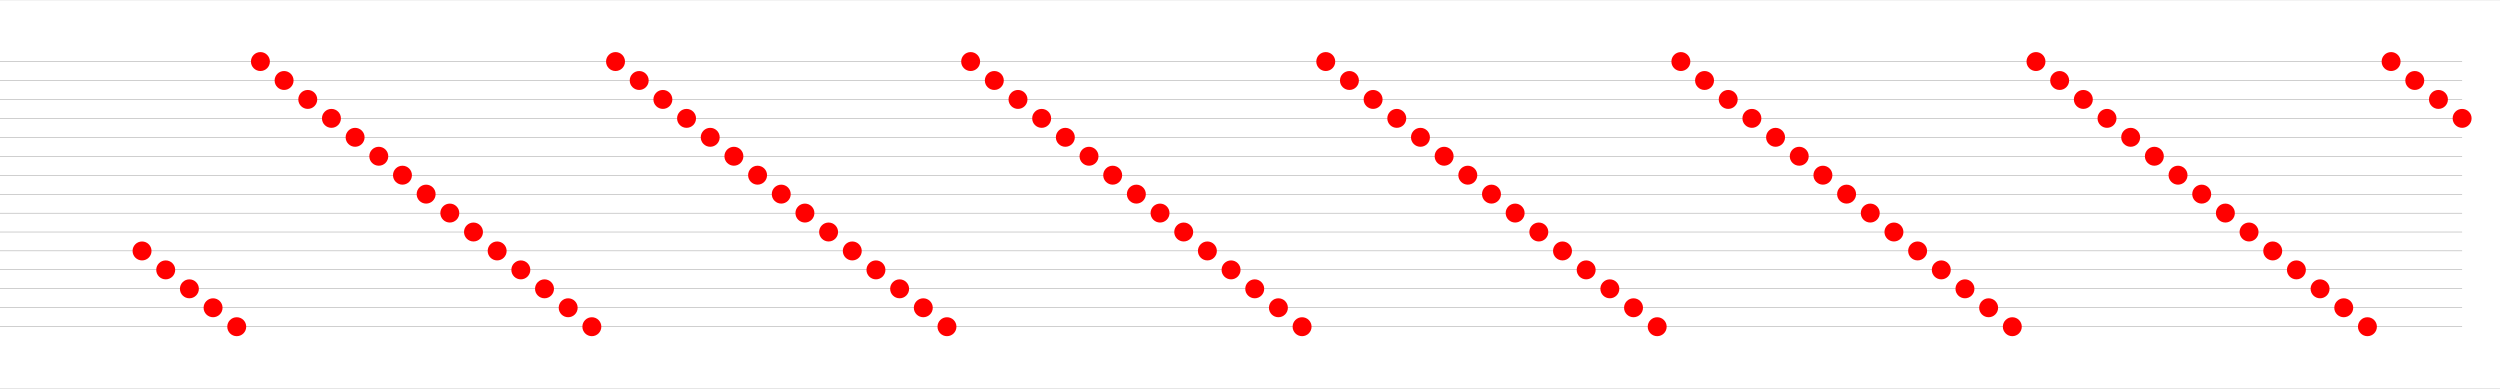
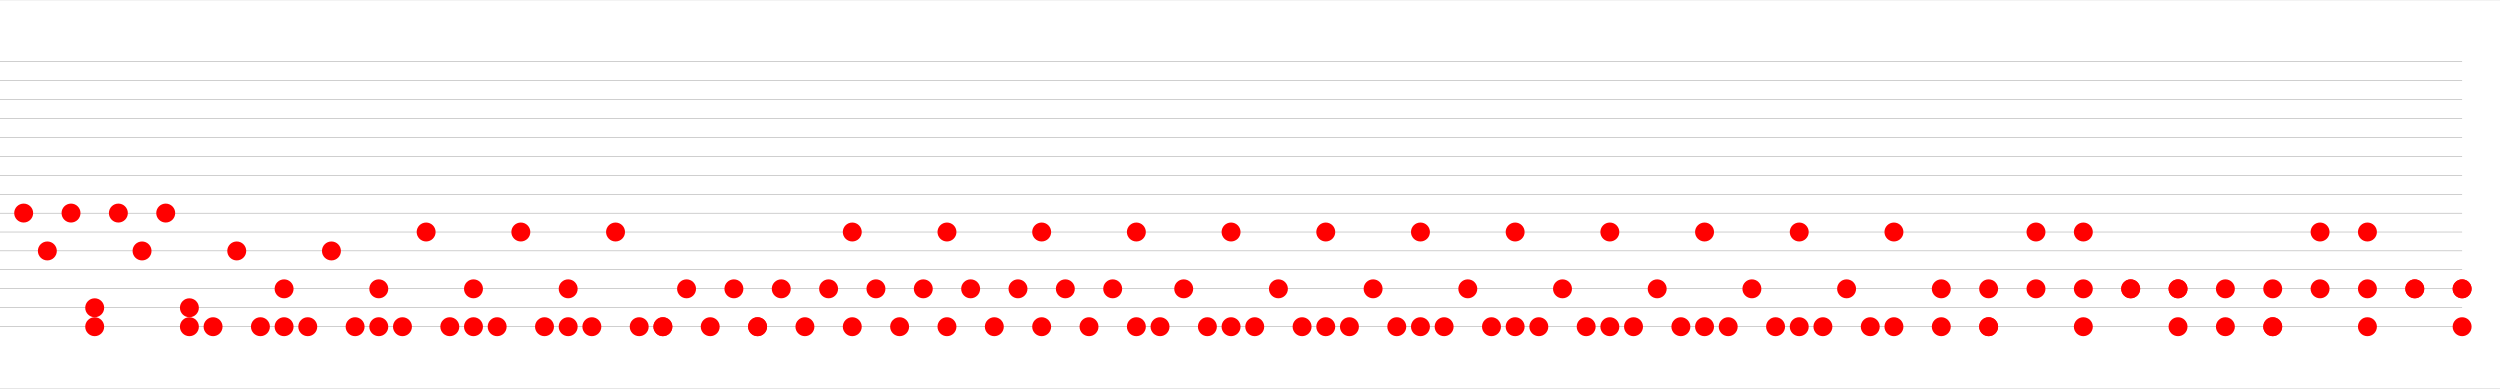
<svg xmlns="http://www.w3.org/2000/svg" baseProfile="full" height="205" version="1.1" width="1320">
  <defs />
  <line style="stroke:#7b7b7b;stroke-width:0.1" x1="0" x2="1320" y1="0" y2="0" />
  <line style="stroke:#7b7b7b;stroke-width:0.1" x1="0" x2="1320" y1="205" y2="205" />
  <g transform="translate(0, 32.5)">
    <line style="stroke:#000000;stroke-width:0.1" x1="0" x2="1300" y1="0" y2="0" />
    <line style="stroke:#000000;stroke-width:0.1" x1="0" x2="1300" y1="10" y2="10" />
    <line style="stroke:#000000;stroke-width:0.1" x1="0" x2="1300" y1="20" y2="20" />
    <line style="stroke:#000000;stroke-width:0.1" x1="0" x2="1300" y1="30" y2="30" />
    <line style="stroke:#000000;stroke-width:0.1" x1="0" x2="1300" y1="40" y2="40" />
    <line style="stroke:#000000;stroke-width:0.1" x1="0" x2="1300" y1="50" y2="50" />
    <line style="stroke:#000000;stroke-width:0.1" x1="0" x2="1300" y1="60" y2="60" />
    <line style="stroke:#000000;stroke-width:0.1" x1="0" x2="1300" y1="70" y2="70" />
    <line style="stroke:#000000;stroke-width:0.1" x1="0" x2="1300" y1="80" y2="80" />
    <line style="stroke:#000000;stroke-width:0.1" x1="0" x2="1300" y1="90" y2="90" />
    <line style="stroke:#000000;stroke-width:0.1" x1="0" x2="1300" y1="100" y2="100" />
    <line style="stroke:#000000;stroke-width:0.1" x1="0" x2="1300" y1="110" y2="110" />
    <line style="stroke:#000000;stroke-width:0.1" x1="0" x2="1300" y1="120" y2="120" />
    <line style="stroke:#000000;stroke-width:0.1" x1="0" x2="1300" y1="130" y2="130" />
    <line style="stroke:#000000;stroke-width:0.1" x1="0" x2="1300" y1="140" y2="140" />
-     <circle cx="1300.0" cy="30" r="5" style="fill: red" />
-     <circle cx="1287.5" cy="20" r="5" style="fill: red" />
-     <circle cx="1275.0" cy="10" r="5" style="fill: red" />
-     <circle cx="1262.5" cy="0" r="5" style="fill: red" />
+     <circle cx="1300.0" cy="120" r="5" style="fill: red" />
+     <circle cx="1300.0" cy="120" r="5" style="fill: red" />
+     <circle cx="1300.0" cy="140" r="5" style="fill: red" />
+     <circle cx="1275.0" cy="120" r="5" style="fill: red" />
+     <circle cx="1275.0" cy="120" r="5" style="fill: red" />
+     <circle cx="1250.0" cy="120" r="5" style="fill: red" />
+     <circle cx="1250.0" cy="90" r="5" style="fill: red" />
    <circle cx="1250.0" cy="140" r="5" style="fill: red" />
-     <circle cx="1237.5" cy="130" r="5" style="fill: red" />
    <circle cx="1225.0" cy="120" r="5" style="fill: red" />
-     <circle cx="1212.5" cy="110" r="5" style="fill: red" />
-     <circle cx="1200.0" cy="100" r="5" style="fill: red" />
-     <circle cx="1187.5" cy="90" r="5" style="fill: red" />
-     <circle cx="1175.0" cy="80" r="5" style="fill: red" />
-     <circle cx="1162.5" cy="70" r="5" style="fill: red" />
-     <circle cx="1150.0" cy="60" r="5" style="fill: red" />
-     <circle cx="1137.5" cy="50" r="5" style="fill: red" />
-     <circle cx="1125.0" cy="40" r="5" style="fill: red" />
-     <circle cx="1112.5" cy="30" r="5" style="fill: red" />
-     <circle cx="1100.0" cy="20" r="5" style="fill: red" />
-     <circle cx="1087.5" cy="10" r="5" style="fill: red" />
-     <circle cx="1075.0" cy="0" r="5" style="fill: red" />
-     <circle cx="1062.5" cy="140" r="5" style="fill: red" />
-     <circle cx="1050.0" cy="130" r="5" style="fill: red" />
-     <circle cx="1037.5" cy="120" r="5" style="fill: red" />
-     <circle cx="1025.0" cy="110" r="5" style="fill: red" />
-     <circle cx="1012.5" cy="100" r="5" style="fill: red" />
+     <circle cx="1225.0" cy="90" r="5" style="fill: red" />
+     <circle cx="1200.0" cy="120" r="5" style="fill: red" />
+     <circle cx="1200.0" cy="140" r="5" style="fill: red" />
+     <circle cx="1200.0" cy="140" r="5" style="fill: red" />
+     <circle cx="1175.0" cy="120" r="5" style="fill: red" />
+     <circle cx="1175.0" cy="140" r="5" style="fill: red" />
+     <circle cx="1150.0" cy="120" r="5" style="fill: red" />
+     <circle cx="1150.0" cy="120" r="5" style="fill: red" />
+     <circle cx="1150.0" cy="140" r="5" style="fill: red" />
+     <circle cx="1125.0" cy="120" r="5" style="fill: red" />
+     <circle cx="1125.0" cy="120" r="5" style="fill: red" />
+     <circle cx="1100.0" cy="120" r="5" style="fill: red" />
+     <circle cx="1100.0" cy="90" r="5" style="fill: red" />
+     <circle cx="1100.0" cy="140" r="5" style="fill: red" />
+     <circle cx="1075.0" cy="120" r="5" style="fill: red" />
+     <circle cx="1075.0" cy="90" r="5" style="fill: red" />
+     <circle cx="1050.0" cy="120" r="5" style="fill: red" />
+     <circle cx="1050.0" cy="140" r="5" style="fill: red" />
+     <circle cx="1050.0" cy="140" r="5" style="fill: red" />
+     <circle cx="1025.0" cy="120" r="5" style="fill: red" />
+     <circle cx="1025.0" cy="140" r="5" style="fill: red" />
    <circle cx="1000.0" cy="90" r="5" style="fill: red" />
-     <circle cx="987.5" cy="80" r="5" style="fill: red" />
-     <circle cx="975.0" cy="70" r="5" style="fill: red" />
-     <circle cx="962.5" cy="60" r="5" style="fill: red" />
-     <circle cx="950.0" cy="50" r="5" style="fill: red" />
-     <circle cx="937.5" cy="40" r="5" style="fill: red" />
-     <circle cx="925.0" cy="30" r="5" style="fill: red" />
-     <circle cx="912.5" cy="20" r="5" style="fill: red" />
-     <circle cx="900.0" cy="10" r="5" style="fill: red" />
-     <circle cx="887.5" cy="0" r="5" style="fill: red" />
-     <circle cx="875.0" cy="140" r="5" style="fill: red" />
-     <circle cx="862.5" cy="130" r="5" style="fill: red" />
-     <circle cx="850.0" cy="120" r="5" style="fill: red" />
-     <circle cx="837.5" cy="110" r="5" style="fill: red" />
-     <circle cx="825.0" cy="100" r="5" style="fill: red" />
-     <circle cx="812.5" cy="90" r="5" style="fill: red" />
-     <circle cx="800.0" cy="80" r="5" style="fill: red" />
-     <circle cx="787.5" cy="70" r="5" style="fill: red" />
-     <circle cx="775.0" cy="60" r="5" style="fill: red" />
-     <circle cx="762.5" cy="50" r="5" style="fill: red" />
-     <circle cx="750.0" cy="40" r="5" style="fill: red" />
-     <circle cx="737.5" cy="30" r="5" style="fill: red" />
-     <circle cx="725.0" cy="20" r="5" style="fill: red" />
-     <circle cx="712.5" cy="10" r="5" style="fill: red" />
-     <circle cx="700.0" cy="0" r="5" style="fill: red" />
+     <circle cx="1000.0" cy="140" r="5" style="fill: red" />
+     <circle cx="987.5" cy="140" r="5" style="fill: red" />
+     <circle cx="975.0" cy="120" r="5" style="fill: red" />
+     <circle cx="962.5" cy="140" r="5" style="fill: red" />
+     <circle cx="950.0" cy="90" r="5" style="fill: red" />
+     <circle cx="950.0" cy="140" r="5" style="fill: red" />
+     <circle cx="937.5" cy="140" r="5" style="fill: red" />
+     <circle cx="925.0" cy="120" r="5" style="fill: red" />
+     <circle cx="912.5" cy="140" r="5" style="fill: red" />
+     <circle cx="900.0" cy="90" r="5" style="fill: red" />
+     <circle cx="900.0" cy="140" r="5" style="fill: red" />
+     <circle cx="887.5" cy="140" r="5" style="fill: red" />
+     <circle cx="875.0" cy="120" r="5" style="fill: red" />
+     <circle cx="862.5" cy="140" r="5" style="fill: red" />
+     <circle cx="850.0" cy="90" r="5" style="fill: red" />
+     <circle cx="850.0" cy="140" r="5" style="fill: red" />
+     <circle cx="837.5" cy="140" r="5" style="fill: red" />
+     <circle cx="825.0" cy="120" r="5" style="fill: red" />
+     <circle cx="812.5" cy="140" r="5" style="fill: red" />
+     <circle cx="800.0" cy="90" r="5" style="fill: red" />
+     <circle cx="800.0" cy="140" r="5" style="fill: red" />
+     <circle cx="787.5" cy="140" r="5" style="fill: red" />
+     <circle cx="775.0" cy="120" r="5" style="fill: red" />
+     <circle cx="762.5" cy="140" r="5" style="fill: red" />
+     <circle cx="750.0" cy="90" r="5" style="fill: red" />
+     <circle cx="750.0" cy="140" r="5" style="fill: red" />
+     <circle cx="737.5" cy="140" r="5" style="fill: red" />
+     <circle cx="725.0" cy="120" r="5" style="fill: red" />
+     <circle cx="712.5" cy="140" r="5" style="fill: red" />
+     <circle cx="700.0" cy="90" r="5" style="fill: red" />
+     <circle cx="700.0" cy="140" r="5" style="fill: red" />
    <circle cx="687.5" cy="140" r="5" style="fill: red" />
-     <circle cx="675.0" cy="130" r="5" style="fill: red" />
-     <circle cx="662.5" cy="120" r="5" style="fill: red" />
-     <circle cx="650.0" cy="110" r="5" style="fill: red" />
-     <circle cx="637.5" cy="100" r="5" style="fill: red" />
-     <circle cx="625.0" cy="90" r="5" style="fill: red" />
-     <circle cx="612.5" cy="80" r="5" style="fill: red" />
-     <circle cx="600.0" cy="70" r="5" style="fill: red" />
-     <circle cx="587.5" cy="60" r="5" style="fill: red" />
-     <circle cx="575.0" cy="50" r="5" style="fill: red" />
-     <circle cx="562.5" cy="40" r="5" style="fill: red" />
-     <circle cx="550.0" cy="30" r="5" style="fill: red" />
-     <circle cx="537.5" cy="20" r="5" style="fill: red" />
-     <circle cx="525.0" cy="10" r="5" style="fill: red" />
-     <circle cx="512.5" cy="0" r="5" style="fill: red" />
+     <circle cx="675.0" cy="120" r="5" style="fill: red" />
+     <circle cx="662.5" cy="140" r="5" style="fill: red" />
+     <circle cx="650.0" cy="90" r="5" style="fill: red" />
+     <circle cx="650.0" cy="140" r="5" style="fill: red" />
+     <circle cx="637.5" cy="140" r="5" style="fill: red" />
+     <circle cx="625.0" cy="120" r="5" style="fill: red" />
+     <circle cx="612.5" cy="140" r="5" style="fill: red" />
+     <circle cx="600.0" cy="90" r="5" style="fill: red" />
+     <circle cx="600.0" cy="140" r="5" style="fill: red" />
+     <circle cx="587.5" cy="120" r="5" style="fill: red" />
+     <circle cx="575.0" cy="140" r="5" style="fill: red" />
+     <circle cx="562.5" cy="120" r="5" style="fill: red" />
+     <circle cx="550.0" cy="90" r="5" style="fill: red" />
+     <circle cx="550.0" cy="140" r="5" style="fill: red" />
+     <circle cx="537.5" cy="120" r="5" style="fill: red" />
+     <circle cx="525.0" cy="140" r="5" style="fill: red" />
+     <circle cx="512.5" cy="120" r="5" style="fill: red" />
+     <circle cx="500.0" cy="90" r="5" style="fill: red" />
    <circle cx="500.0" cy="140" r="5" style="fill: red" />
-     <circle cx="487.5" cy="130" r="5" style="fill: red" />
-     <circle cx="475.0" cy="120" r="5" style="fill: red" />
-     <circle cx="462.5" cy="110" r="5" style="fill: red" />
-     <circle cx="450.0" cy="100" r="5" style="fill: red" />
-     <circle cx="437.5" cy="90" r="5" style="fill: red" />
-     <circle cx="425.0" cy="80" r="5" style="fill: red" />
-     <circle cx="412.5" cy="70" r="5" style="fill: red" />
-     <circle cx="400.0" cy="60" r="5" style="fill: red" />
-     <circle cx="387.5" cy="50" r="5" style="fill: red" />
-     <circle cx="375.0" cy="40" r="5" style="fill: red" />
-     <circle cx="362.5" cy="30" r="5" style="fill: red" />
-     <circle cx="350.0" cy="20" r="5" style="fill: red" />
-     <circle cx="337.5" cy="10" r="5" style="fill: red" />
-     <circle cx="325.0" cy="0" r="5" style="fill: red" />
+     <circle cx="487.5" cy="120" r="5" style="fill: red" />
+     <circle cx="475.0" cy="140" r="5" style="fill: red" />
+     <circle cx="462.5" cy="120" r="5" style="fill: red" />
+     <circle cx="450.0" cy="90" r="5" style="fill: red" />
+     <circle cx="450.0" cy="140" r="5" style="fill: red" />
+     <circle cx="437.5" cy="120" r="5" style="fill: red" />
+     <circle cx="425.0" cy="140" r="5" style="fill: red" />
+     <circle cx="412.5" cy="120" r="5" style="fill: red" />
+     <circle cx="400.0" cy="140" r="5" style="fill: red" />
+     <circle cx="400.0" cy="140" r="5" style="fill: red" />
+     <circle cx="387.5" cy="120" r="5" style="fill: red" />
+     <circle cx="375.0" cy="140" r="5" style="fill: red" />
+     <circle cx="362.5" cy="120" r="5" style="fill: red" />
+     <circle cx="350.0" cy="140" r="5" style="fill: red" />
+     <circle cx="350.0" cy="140" r="5" style="fill: red" />
+     <circle cx="337.5" cy="140" r="5" style="fill: red" />
+     <circle cx="325.0" cy="90" r="5" style="fill: red" />
    <circle cx="312.5" cy="140" r="5" style="fill: red" />
-     <circle cx="300.0" cy="130" r="5" style="fill: red" />
-     <circle cx="287.5" cy="120" r="5" style="fill: red" />
-     <circle cx="275.0" cy="110" r="5" style="fill: red" />
-     <circle cx="262.5" cy="100" r="5" style="fill: red" />
-     <circle cx="250.0" cy="90" r="5" style="fill: red" />
-     <circle cx="237.5" cy="80" r="5" style="fill: red" />
-     <circle cx="225.0" cy="70" r="5" style="fill: red" />
-     <circle cx="212.5" cy="60" r="5" style="fill: red" />
-     <circle cx="200.0" cy="50" r="5" style="fill: red" />
-     <circle cx="187.5" cy="40" r="5" style="fill: red" />
-     <circle cx="175.0" cy="30" r="5" style="fill: red" />
-     <circle cx="162.5" cy="20" r="5" style="fill: red" />
-     <circle cx="150.0" cy="10" r="5" style="fill: red" />
-     <circle cx="137.5" cy="0" r="5" style="fill: red" />
-     <circle cx="125.0" cy="140" r="5" style="fill: red" />
-     <circle cx="112.5" cy="130" r="5" style="fill: red" />
-     <circle cx="100.0" cy="120" r="5" style="fill: red" />
-     <circle cx="87.5" cy="110" r="5" style="fill: red" />
+     <circle cx="300.0" cy="120" r="5" style="fill: red" />
+     <circle cx="300.0" cy="140" r="5" style="fill: red" />
+     <circle cx="287.5" cy="140" r="5" style="fill: red" />
+     <circle cx="275.0" cy="90" r="5" style="fill: red" />
+     <circle cx="262.5" cy="140" r="5" style="fill: red" />
+     <circle cx="250.0" cy="120" r="5" style="fill: red" />
+     <circle cx="250.0" cy="140" r="5" style="fill: red" />
+     <circle cx="237.5" cy="140" r="5" style="fill: red" />
+     <circle cx="225.0" cy="90" r="5" style="fill: red" />
+     <circle cx="212.5" cy="140" r="5" style="fill: red" />
+     <circle cx="200.0" cy="120" r="5" style="fill: red" />
+     <circle cx="200.0" cy="140" r="5" style="fill: red" />
+     <circle cx="187.5" cy="140" r="5" style="fill: red" />
+     <circle cx="175.0" cy="100" r="5" style="fill: red" />
+     <circle cx="162.5" cy="140" r="5" style="fill: red" />
+     <circle cx="150.0" cy="120" r="5" style="fill: red" />
+     <circle cx="150.0" cy="140" r="5" style="fill: red" />
+     <circle cx="137.5" cy="140" r="5" style="fill: red" />
+     <circle cx="125.0" cy="100" r="5" style="fill: red" />
+     <circle cx="112.5" cy="140" r="5" style="fill: red" />
+     <circle cx="100.0" cy="130" r="5" style="fill: red" />
+     <circle cx="100.0" cy="140" r="5" style="fill: red" />
+     <circle cx="87.5" cy="80" r="5" style="fill: red" />
    <circle cx="75.0" cy="100" r="5" style="fill: red" />
+     <circle cx="62.5" cy="80" r="5" style="fill: red" />
+     <circle cx="50.0" cy="130" r="5" style="fill: red" />
+     <circle cx="50.0" cy="140" r="5" style="fill: red" />
+     <circle cx="37.5" cy="80" r="5" style="fill: red" />
+     <circle cx="25.0" cy="100" r="5" style="fill: red" />
+     <circle cx="12.5" cy="80" r="5" style="fill: red" />
  </g>
</svg>
